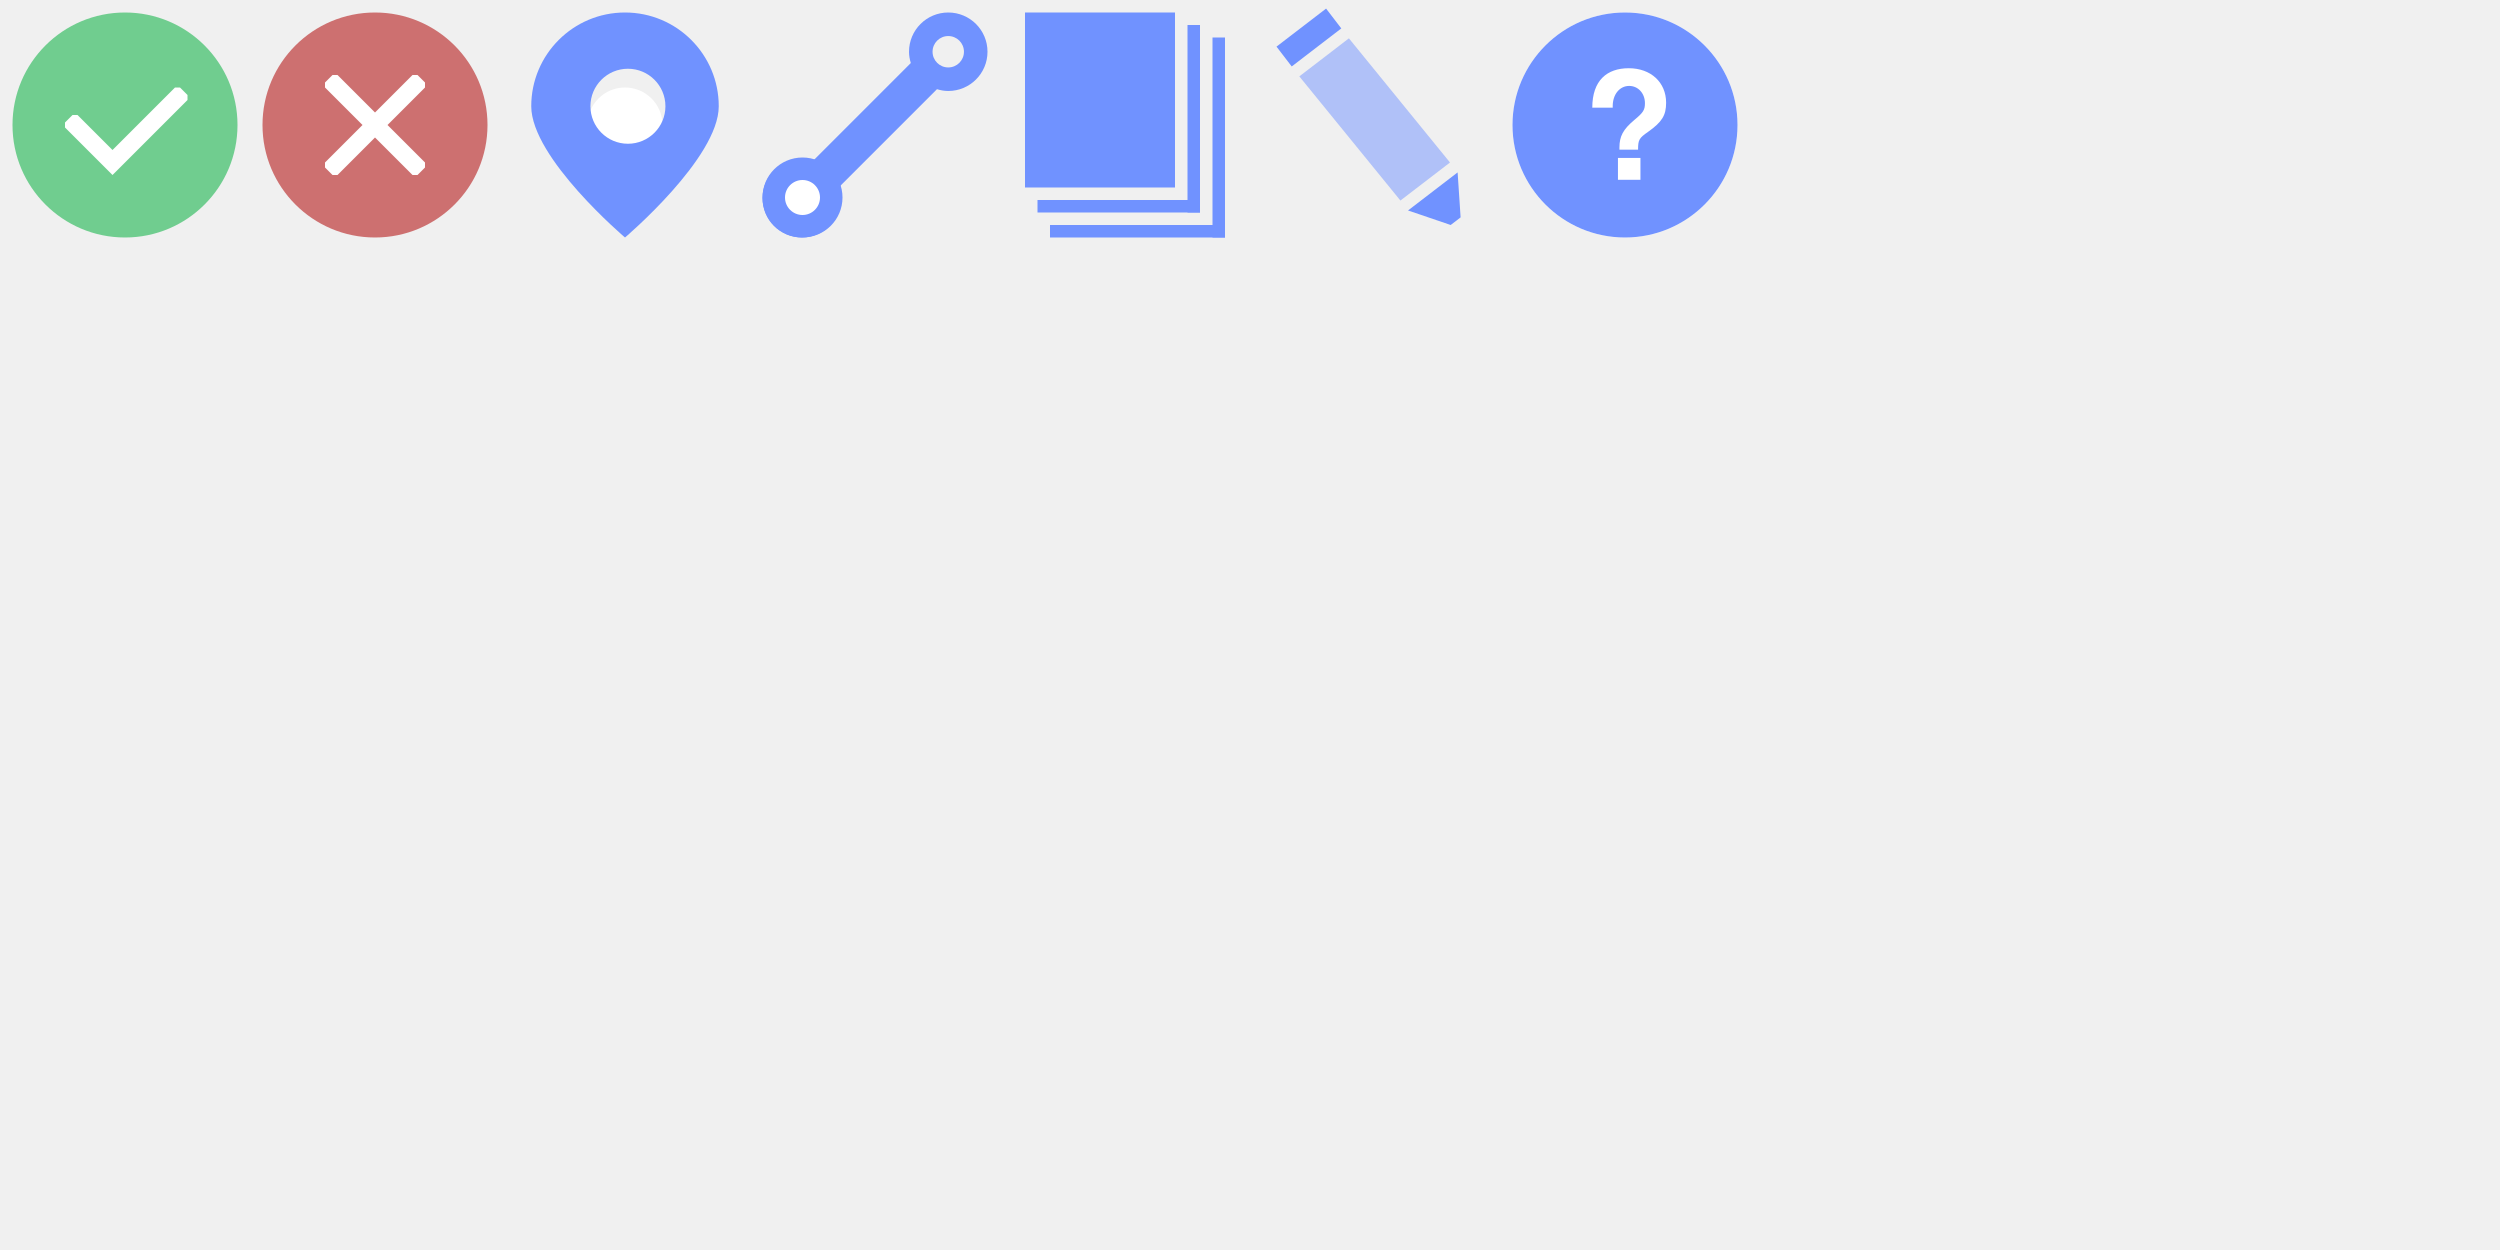
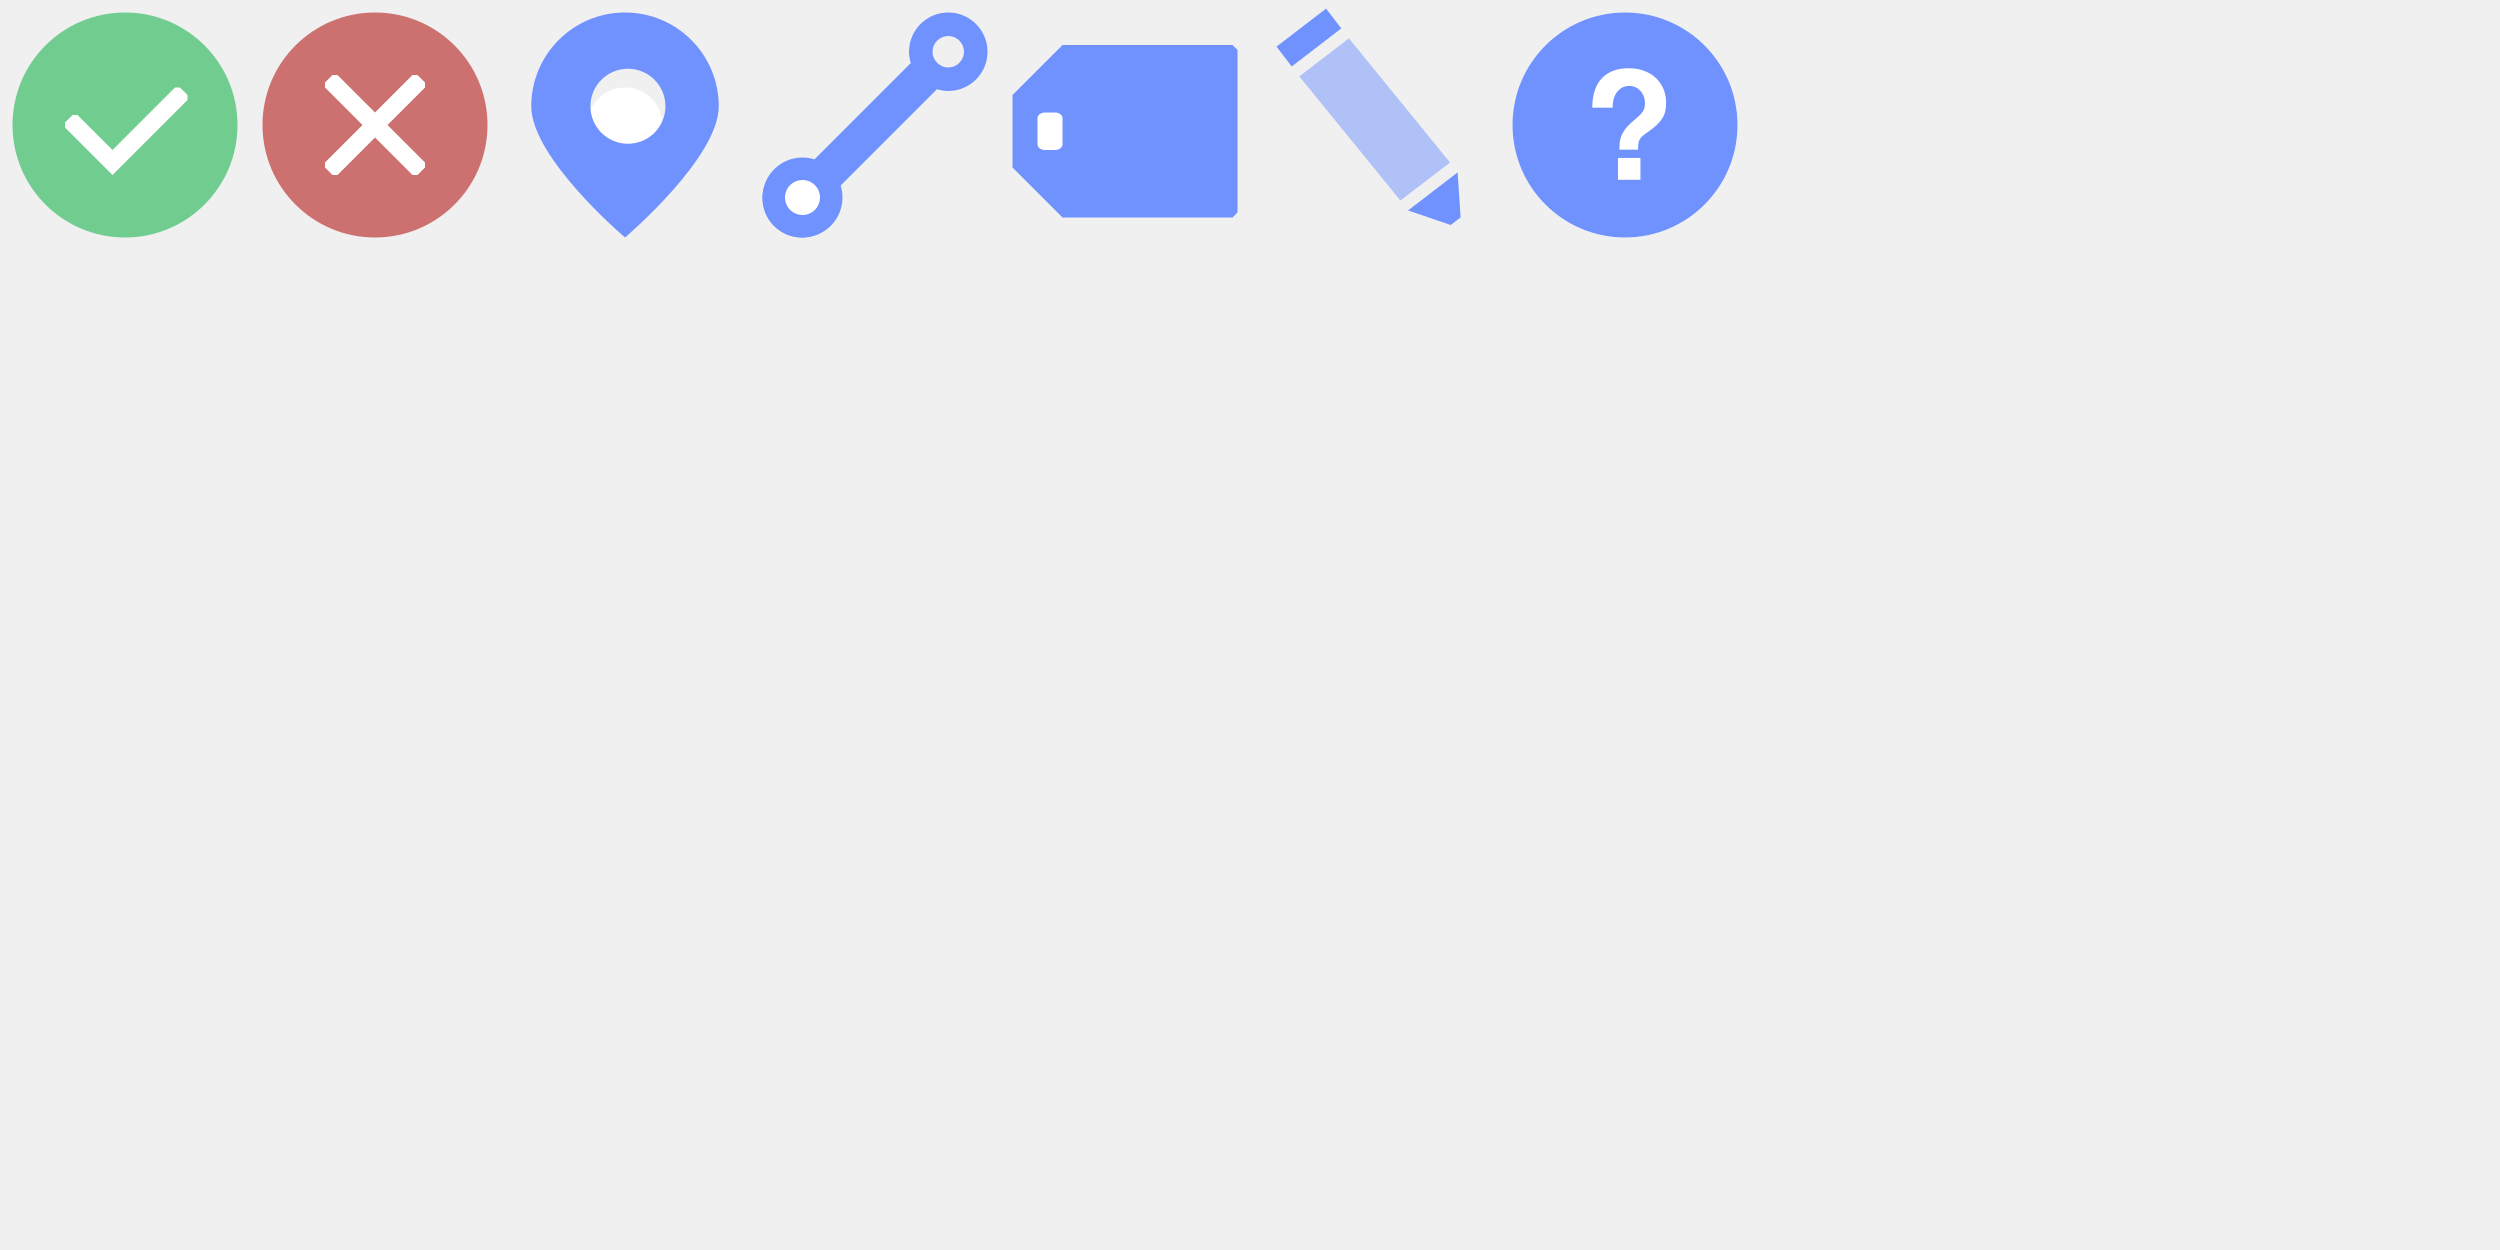
<svg xmlns="http://www.w3.org/2000/svg" width="1000" height="500" id="svg2" version="1.1">
  <defs id="defs4" />
  <g id="layer1" transform="translate(0,-552.3622)">
    <g id="g11955" transform="translate(0,-3)" />
    <path id="path6918-2" d="m -153,412.862 0,-2 10,-4 2,10e-6 0,2 -4,10 -2,1e-5 0,-6 z" style="color:#000000;fill:#70cd8f;fill-opacity:1;fill-rule:nonzero;stroke:none;stroke-width:5;marker:none;visibility:visible;display:inline;overflow:visible;filter:url(#filter6591-2);enable-background:accumulate" />
-     <g id="g16863">
-       <path transform="matrix(1.058823,0,0,1.058823,5,557.3622)" d="M 85,42.5 C 85,65.972 65.972,85 42.5,85 19.028,85 0,65.972 0,42.5 0,19.028 19.028,0 42.5,0 65.972,0 85,19.028 85,42.5 z" id="path2987" style="color:#000000;fill:#70cd8f;fill-opacity:1;fill-rule:nonzero;stroke:none;stroke-width:1;marker:none;visibility:visible;display:inline;overflow:visible;enable-background:accumulate" />
-       <path transform="matrix(1.058823,0,0,1.058823,105,557.3622)" d="M 85,42.5 C 85,65.972 65.972,85 42.5,85 19.028,85 0,65.972 0,42.5 0,19.028 19.028,0 42.5,0 65.972,0 85,19.028 85,42.5 z" id="path2987-7" style="color:#000000;fill:#cd7070;fill-opacity:1;fill-rule:nonzero;stroke:none;stroke-width:1;marker:none;visibility:visible;display:inline;overflow:visible;enable-background:accumulate" />
-       <path id="rect3761-9" d="m 135,582.362 -2,0 -3,3 0,2 15,15 -15,15 0,2 3,3 2,0 15,-15 15,15 2,0 3,-3 0,-2 -15,-15 15,-15 0,-2 -3,-3 -2,0 -15,15 z" style="color:#000000;fill:#ffffff;fill-opacity:1;fill-rule:nonzero;stroke:none;stroke-width:1;marker:none;visibility:visible;display:inline;overflow:visible;enable-background:accumulate" />
-       <path transform="matrix(0.3529412,0,0,0.3529412,235,587.3622)" d="M 85,42.5 C 85,65.972 65.972,85 42.5,85 19.028,85 0,65.972 0,42.5 0,19.028 19.028,0 42.5,0 65.972,0 85,19.028 85,42.5 z" id="path2987-7-7-1" style="color:#000000;fill:#ffffff;fill-opacity:1;fill-rule:nonzero;stroke:none;stroke-width:1;marker:none;visibility:visible;display:inline;overflow:visible;enable-background:accumulate" />
-       <path id="rect4144" d="m 57.473,778.847 25,0 1.846,64.021 -25,0 z" style="opacity:0.5;color:#000000;fill:#7092ff;fill-opacity:1;fill-rule:nonzero;stroke:none;stroke-width:1.059;marker:none;visibility:visible;display:inline;overflow:visible;enable-background:accumulate" transform="matrix(0.7933533,-0.6087614,0.6087614,0.7933533,0,0)" />
-       <path id="rect4174" d="m 57.473,763.847 25,0 0,10 -25,0 z" style="color:#000000;fill:#7092ff;fill-opacity:1;fill-rule:nonzero;stroke:none;stroke-width:10;marker:none;visibility:visible;display:inline;overflow:visible;enable-background:accumulate" transform="matrix(0.7933533,-0.6087614,0.6087614,0.7933533,0,0)" />
-       <path id="path4182" d="m 563.21,636.548 19.834,-15.219 1.198,17.988 -3.967,3.044 z" style="color:#000000;fill:#7092ff;fill-opacity:1;fill-rule:nonzero;stroke:none;stroke-width:10;marker:none;visibility:visible;display:inline;overflow:visible;enable-background:accumulate" />
-       <path transform="matrix(1.058823,0,0,1.058823,605,557.3622)" d="M 85,42.5 C 85,65.972 65.972,85 42.5,85 19.028,85 0,65.972 0,42.5 0,19.028 19.028,0 42.5,0 65.972,0 85,19.028 85,42.5 z" id="path2987-7-7-2" style="color:#000000;fill:#ffffff;fill-opacity:1;fill-rule:nonzero;stroke:none;stroke-width:1;marker:none;visibility:visible;display:inline;overflow:visible;enable-background:accumulate" />
-       <rect y="557.362" x="410" height="70" width="60" id="rect11998" style="color:#000000;fill:#7092ff;fill-opacity:1;fill-rule:nonzero;stroke:none;stroke-width:4;marker:none;visibility:visible;display:inline;overflow:visible;enable-background:accumulate" />
-       <rect transform="scale(1,-1)" style="color:#000000;fill:#7092ff;fill-opacity:1;fill-rule:nonzero;stroke:none;stroke-width:4;marker:none;visibility:visible;display:inline;overflow:visible;enable-background:accumulate" id="rect12000" width="65" height="5" x="415" y="-637.362" />
-       <rect y="562.362" x="475" height="75" width="5" id="rect12002" style="color:#000000;fill:#7092ff;fill-opacity:1;fill-rule:nonzero;stroke:none;stroke-width:4;marker:none;visibility:visible;display:inline;overflow:visible;enable-background:accumulate" />
-       <rect transform="scale(-1,1)" style="color:#000000;fill:#7092ff;fill-opacity:1;fill-rule:nonzero;stroke:none;stroke-width:4;marker:none;visibility:visible;display:inline;overflow:visible;enable-background:accumulate" id="rect12004" width="5" height="80" x="-490" y="567.362" />
-       <rect transform="scale(1,-1)" y="-647.362" x="420" height="5" width="70" id="rect12006" style="color:#000000;fill:#7092ff;fill-opacity:1;fill-rule:nonzero;stroke:none;stroke-width:4;marker:none;visibility:visible;display:inline;overflow:visible;enable-background:accumulate" />
-       <path style="color:#000000;fill:#7092ff;fill-opacity:1;fill-rule:nonzero;stroke:none;stroke-width:1;marker:none;visibility:visible;display:inline;overflow:visible;enable-background:accumulate" id="path5387-6-5" d="m 379.302,557.362 c -8.67,0 -15.698,7.028 -15.698,15.698 0,1.581 0.284,3.074 0.719,4.513 l -39.113,39.113 c -1.44,-0.435 -2.932,-0.719 -4.513,-0.719 -8.67,0 -15.698,7.028 -15.698,15.698 0,8.67 7.028,15.698 15.698,15.698 8.67,0 15.698,-7.028 15.698,-15.698 0,-1.581 -0.284,-3.074 -0.719,-4.513 l 39.113,-39.113 c 1.44,0.435 2.932,0.719 4.513,0.719 8.67,0 15.698,-7.028 15.698,-15.698 0,-8.67 -7.028,-15.698 -15.698,-15.698 z m 0,9.419 c 3.468,0 6.279,2.811 6.279,6.279 0,3.468 -2.811,6.279 -6.279,6.279 -3.468,0 -6.279,-2.811 -6.279,-6.279 0,-3.468 2.811,-6.279 6.279,-6.279 z m -58.605,58.605 c 3.468,0 6.279,2.811 6.279,6.279 0,3.468 -2.811,6.279 -6.279,6.279 -3.468,0 -6.279,-2.811 -6.279,-6.279 0,-3.468 2.811,-6.279 6.279,-6.279 z" />
-       <path style="color:#000000;fill:#7092ff;fill-opacity:1;fill-rule:nonzero;stroke:none;stroke-width:1;marker:none;visibility:visible;display:inline;overflow:visible;enable-background:accumulate" id="path8139-4-6-3-5" d="m 250,557.362 c -20.71,0 -37.5,16.789 -37.5,37.5 0,20.711 37.5,52.5 37.5,52.5 0,0 37.5,-31.789 37.5,-52.5 0,-20.711 -16.79,-37.5 -37.5,-37.5 z m 1.171,22.5 c 8.284,0 15,6.716 15,15 0,8.284 -6.715,15 -15,15 -8.284,0 -15,-6.716 -15,-15 0,-8.284 6.716,-15 15,-15 z" />
-       <path style="color:#000000;fill:#ffffff;fill-opacity:1;fill-rule:nonzero;stroke:none;stroke-width:1;marker:none;visibility:visible;display:inline;overflow:visible;enable-background:accumulate" d="m 31,598.362 -2,0 -3,3 0,2 14,14 5,5 5,-5 25,-25 0,-2 -3,-3 -2,0 -25,25 z" id="path12963" />
-       <g id="g12979">
-         <path style="color:#000000;fill:#7092ff;fill-opacity:1;fill-rule:nonzero;stroke:none;stroke-width:16;marker:none;visibility:visible;display:inline;overflow:visible;enable-background:accumulate" id="path12975" d="m 335,80 c 0,8.284 -6.716,15 -15,15 -8.284,0 -15,-6.716 -15,-15 0,-8.284 6.716,-15 15,-15 8.284,0 15,6.716 15,15 z" transform="matrix(1.066665,0,0,1.066665,-20.33278,546.029)" />
-         <path transform="matrix(0.4666669,0,0,0.4666669,171.6666,594.0289)" d="m 335,80 c 0,8.284 -6.716,15 -15,15 -8.284,0 -15,-6.716 -15,-15 0,-8.284 6.716,-15 15,-15 8.284,0 15,6.716 15,15 z" id="path12977" style="color:#000000;fill:#ffffff;fill-opacity:1;fill-rule:nonzero;stroke:none;stroke-width:16;marker:none;visibility:visible;display:inline;overflow:visible;enable-background:accumulate" />
-       </g>
-       <path style="color:#000000;fill:#7092ff;fill-opacity:1;fill-rule:nonzero;stroke:none;stroke-width:1;marker:none;visibility:visible;display:inline;overflow:visible;enable-background:accumulate" id="path16825" d="m 85,42.5 a 42.5,42.5 0 1 1 -85,0 42.5,42.5 0 1 1 85,0 z" transform="matrix(1.058823,0,0,1.058823,605,557.3622)" />
-       <text id="text16827" y="624.292" x="633.32" style="font-size:60px;font-style:normal;font-variant:normal;font-weight:bold;font-stretch:normal;text-indent:0;text-align:start;text-decoration:none;line-height:125%;letter-spacing:0px;word-spacing:0px;text-transform:none;direction:ltr;block-progression:tb;writing-mode:lr-tb;text-anchor:start;baseline-shift:baseline;color:#000000;fill:#ffffff;fill-opacity:1;fill-rule:nonzero;stroke:none;stroke-width:1;marker:none;visibility:visible;display:inline;overflow:visible;enable-background:accumulate;font-family:Helvetica Neue;-inkscape-font-specification:Helvetica Neue Bold" xml:space="preserve">
-         <tspan y="624.292" x="633.32" id="tspan16829">?</tspan>
-       </text>
+     <path style="color:#000000;fill:#70cd8f;fill-opacity:1;fill-rule:nonzero;stroke:none;stroke-width:1;marker:none;visibility:visible;display:inline;overflow:visible;enable-background:accumulate" id="path2987" d="m 85,42.5 a 42.5,42.5 0 1 1 -85,0 42.5,42.5 0 1 1 85,0 z" transform="matrix(1.058823,0,0,1.058823,5,557.3622)" />
+     <path style="color:#000000;fill:#cd7070;fill-opacity:1;fill-rule:nonzero;stroke:none;stroke-width:1;marker:none;visibility:visible;display:inline;overflow:visible;enable-background:accumulate" id="path2987-7" d="m 85,42.5 a 42.5,42.5 0 1 1 -85,0 42.5,42.5 0 1 1 85,0 z" transform="matrix(1.058823,0,0,1.058823,105,557.3622)" />
+     <path style="color:#000000;fill:#ffffff;fill-opacity:1;fill-rule:nonzero;stroke:none;stroke-width:1;marker:none;visibility:visible;display:inline;overflow:visible;enable-background:accumulate" d="m 135,582.362 -2,0 -3,3 0,2 15,15 -15,15 0,2 3,3 2,0 15,-15 15,15 2,0 3,-3 0,-2 -15,-15 15,-15 0,-2 -3,-3 -2,0 -15,15 z" id="rect3761-9" />
+     <path style="color:#000000;fill:#ffffff;fill-opacity:1;fill-rule:nonzero;stroke:none;stroke-width:1;marker:none;visibility:visible;display:inline;overflow:visible;enable-background:accumulate" id="path2987-7-7-1" d="m 85,42.5 a 42.5,42.5 0 1 1 -85,0 42.5,42.5 0 1 1 85,0 z" transform="matrix(0.3529412,0,0,0.3529412,235,587.3622)" />
+     <path style="opacity:0.5;color:#000000;fill:#7092ff;fill-opacity:1;fill-rule:nonzero;stroke:none;stroke-width:1.059;marker:none;visibility:visible;display:inline;overflow:visible;enable-background:accumulate" d="m 519.728,582.914 19.834,-15.219 40.438,49.668 -19.834,15.219 z" id="rect4144" />
+     <path style="color:#000000;fill:#7092ff;fill-opacity:1;fill-rule:nonzero;stroke:none;stroke-width:10;marker:none;visibility:visible;display:inline;overflow:visible;enable-background:accumulate" d="m 510.597,571.013 19.834,-15.219 6.088,7.934 -19.834,15.219 z" id="rect4174" />
+     <path style="color:#000000;fill:#7092ff;fill-opacity:1;fill-rule:nonzero;stroke:none;stroke-width:10;marker:none;visibility:visible;display:inline;overflow:visible;enable-background:accumulate" d="m 563.21,636.548 19.834,-15.219 1.198,17.988 -3.967,3.044 z" id="path4182" />
+     <path style="color:#000000;fill:#ffffff;fill-opacity:1;fill-rule:nonzero;stroke:none;stroke-width:1;marker:none;visibility:visible;display:inline;overflow:visible;enable-background:accumulate" id="path2987-7-7-2" d="m 85,42.5 a 42.5,42.5 0 1 1 -85,0 42.5,42.5 0 1 1 85,0 z" transform="matrix(1.058823,0,0,1.058823,605,557.3622)" />
+     <path style="color:#000000;fill:#7092ff;fill-opacity:1;fill-rule:nonzero;stroke:none;stroke-width:4;marker:none;visibility:visible;display:inline;overflow:visible;enable-background:accumulate" d="m 425,639.362 -20,-20 0,-29 20,-20 68,10e-6 2,2 0,65 -2,2 z" id="rect11998" />
+     <path d="m 379.302,557.362 c -8.67,0 -15.698,7.028 -15.698,15.698 0,1.581 0.284,3.074 0.719,4.513 l -39.113,39.113 c -1.44,-0.435 -2.932,-0.719 -4.513,-0.719 -8.67,0 -15.698,7.028 -15.698,15.698 0,8.67 7.028,15.698 15.698,15.698 8.67,0 15.698,-7.028 15.698,-15.698 0,-1.581 -0.284,-3.074 -0.719,-4.513 l 39.113,-39.113 c 1.44,0.435 2.932,0.719 4.513,0.719 8.67,0 15.698,-7.028 15.698,-15.698 0,-8.67 -7.028,-15.698 -15.698,-15.698 z m 0,9.419 c 3.468,0 6.279,2.811 6.279,6.279 0,3.468 -2.811,6.279 -6.279,6.279 -3.468,0 -6.279,-2.811 -6.279,-6.279 0,-3.468 2.811,-6.279 6.279,-6.279 z m -58.605,58.605 c 3.468,0 6.279,2.811 6.279,6.279 0,3.468 -2.811,6.279 -6.279,6.279 -3.468,0 -6.279,-2.811 -6.279,-6.279 0,-3.468 2.811,-6.279 6.279,-6.279 z" id="path5387-6-5" style="color:#000000;fill:#7092ff;fill-opacity:1;fill-rule:nonzero;stroke:none;stroke-width:1;marker:none;visibility:visible;display:inline;overflow:visible;enable-background:accumulate" />
+     <path d="m 250,557.362 c -20.71,0 -37.5,16.789 -37.5,37.5 0,20.711 37.5,52.5 37.5,52.5 0,0 37.5,-31.789 37.5,-52.5 0,-20.711 -16.79,-37.5 -37.5,-37.5 z m 1.171,22.5 c 8.284,0 15,6.716 15,15 0,8.284 -6.715,15 -15,15 -8.284,0 -15,-6.716 -15,-15 0,-8.284 6.716,-15 15,-15 z" id="path8139-4-6-3-5" style="color:#000000;fill:#7092ff;fill-opacity:1;fill-rule:nonzero;stroke:none;stroke-width:1;marker:none;visibility:visible;display:inline;overflow:visible;enable-background:accumulate" />
+     <path id="path12963" d="m 31,598.362 -2,0 -3,3 0,2 14,14 5,5 5,-5 25,-25 0,-2 -3,-3 -2,0 -25,25 z" style="color:#000000;fill:#ffffff;fill-opacity:1;fill-rule:nonzero;stroke:none;stroke-width:1;marker:none;visibility:visible;display:inline;overflow:visible;enable-background:accumulate" />
+     <g id="g12979">
+       <path transform="matrix(1.066665,0,0,1.066665,-20.33278,546.029)" d="m 335,80 a 15,15 0 1 1 -30,0 15,15 0 1 1 30,0 z" id="path12975" style="color:#000000;fill:#7092ff;fill-opacity:1;fill-rule:nonzero;stroke:none;stroke-width:16;marker:none;visibility:visible;display:inline;overflow:visible;enable-background:accumulate" />
+       <path style="color:#000000;fill:#ffffff;fill-opacity:1;fill-rule:nonzero;stroke:none;stroke-width:16;marker:none;visibility:visible;display:inline;overflow:visible;enable-background:accumulate" id="path12977" d="m 335,80 a 15,15 0 1 1 -30,0 15,15 0 1 1 30,0 z" transform="matrix(0.4666669,0,0,0.4666669,171.6666,594.0289)" />
    </g>
+     <path transform="matrix(1.058823,0,0,1.058823,605,557.3622)" d="m 85,42.5 a 42.5,42.5 0 1 1 -85,0 42.5,42.5 0 1 1 85,0 z" id="path16825" style="color:#000000;fill:#7092ff;fill-opacity:1;fill-rule:nonzero;stroke:none;stroke-width:1;marker:none;visibility:visible;display:inline;overflow:visible;enable-background:accumulate" />
+     <text xml:space="preserve" style="font-size:60px;font-style:normal;font-variant:normal;font-weight:bold;font-stretch:normal;text-indent:0;text-align:start;text-decoration:none;line-height:125%;letter-spacing:0px;word-spacing:0px;text-transform:none;direction:ltr;block-progression:tb;writing-mode:lr-tb;text-anchor:start;baseline-shift:baseline;color:#000000;fill:#ffffff;fill-opacity:1;fill-rule:nonzero;stroke:none;stroke-width:1;marker:none;visibility:visible;display:inline;overflow:visible;enable-background:accumulate;font-family:Helvetica Neue;-inkscape-font-specification:Helvetica Neue Bold" x="633.32" y="624.292" id="text16827">
+       <tspan id="tspan16829" x="633.32" y="624.292">?</tspan>
+     </text>
+     <rect style="color:#000000;fill:#ffffff;fill-opacity:1;fill-rule:nonzero;stroke:none;stroke-width:1;marker:none;visibility:visible;display:inline;overflow:visible;enable-background:accumulate" id="rect3053" width="10" height="15" x="415" y="597.362" rx="3" ry="2.25" />
  </g>
</svg>
